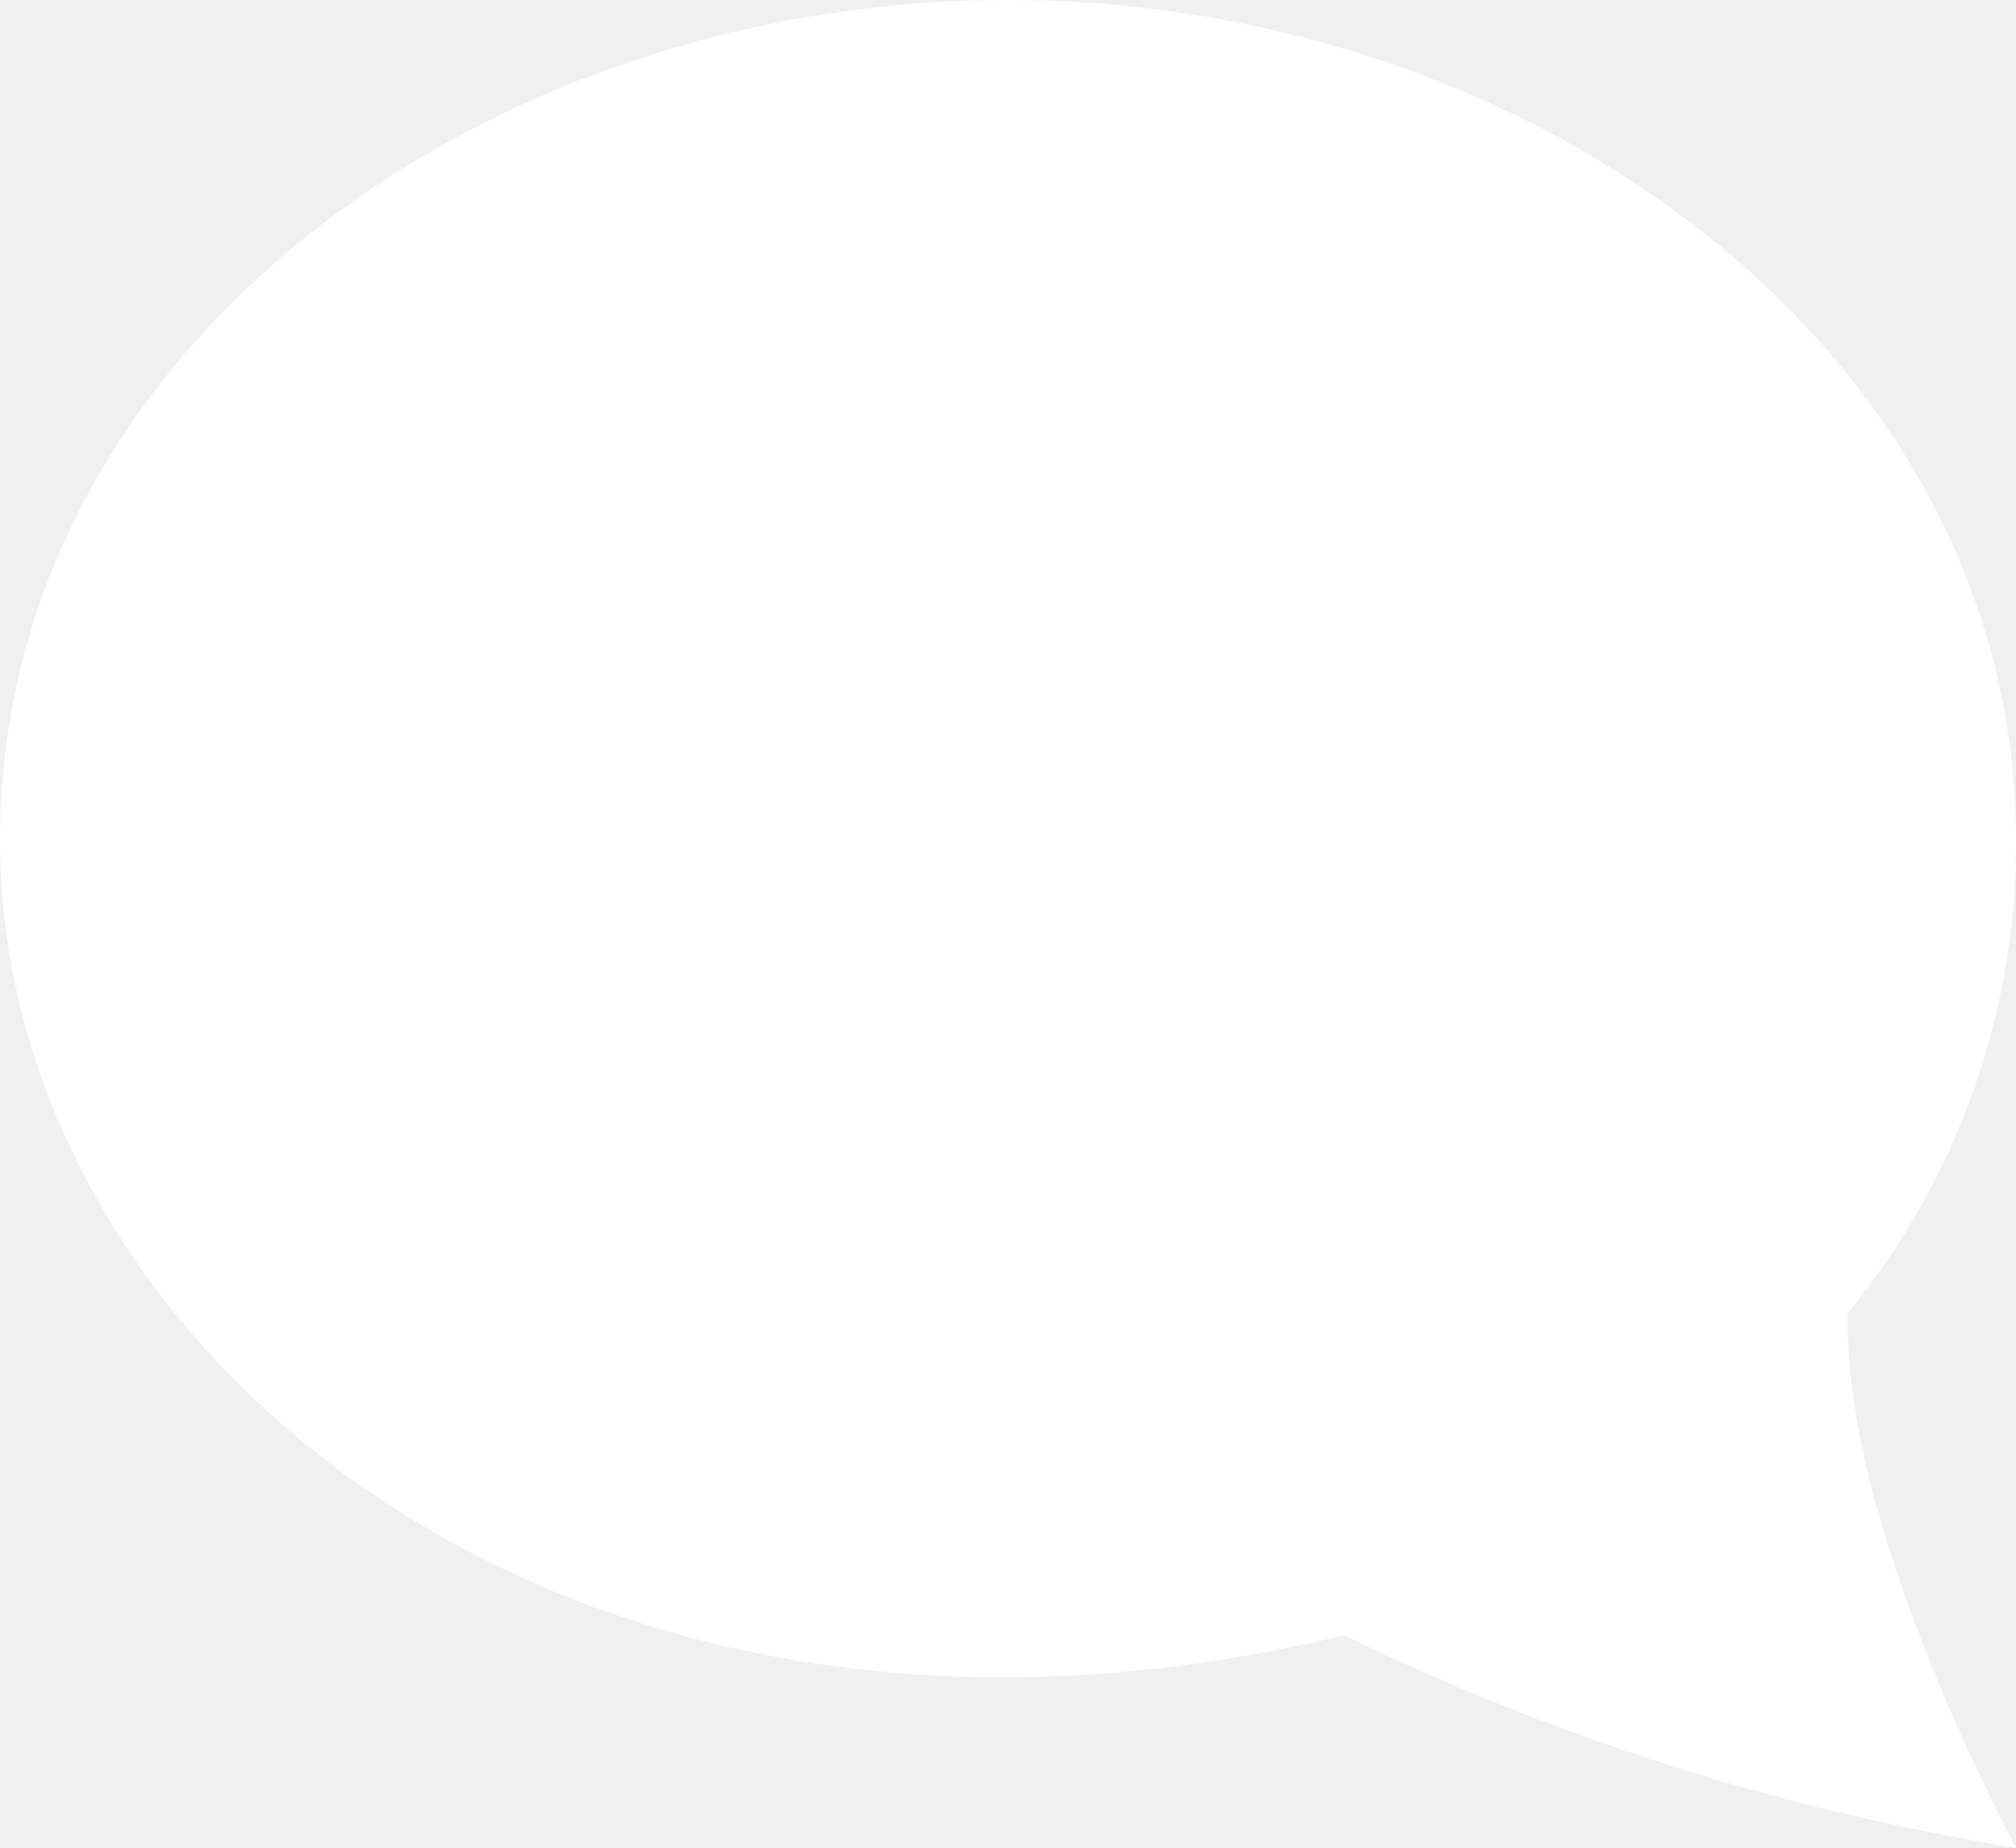
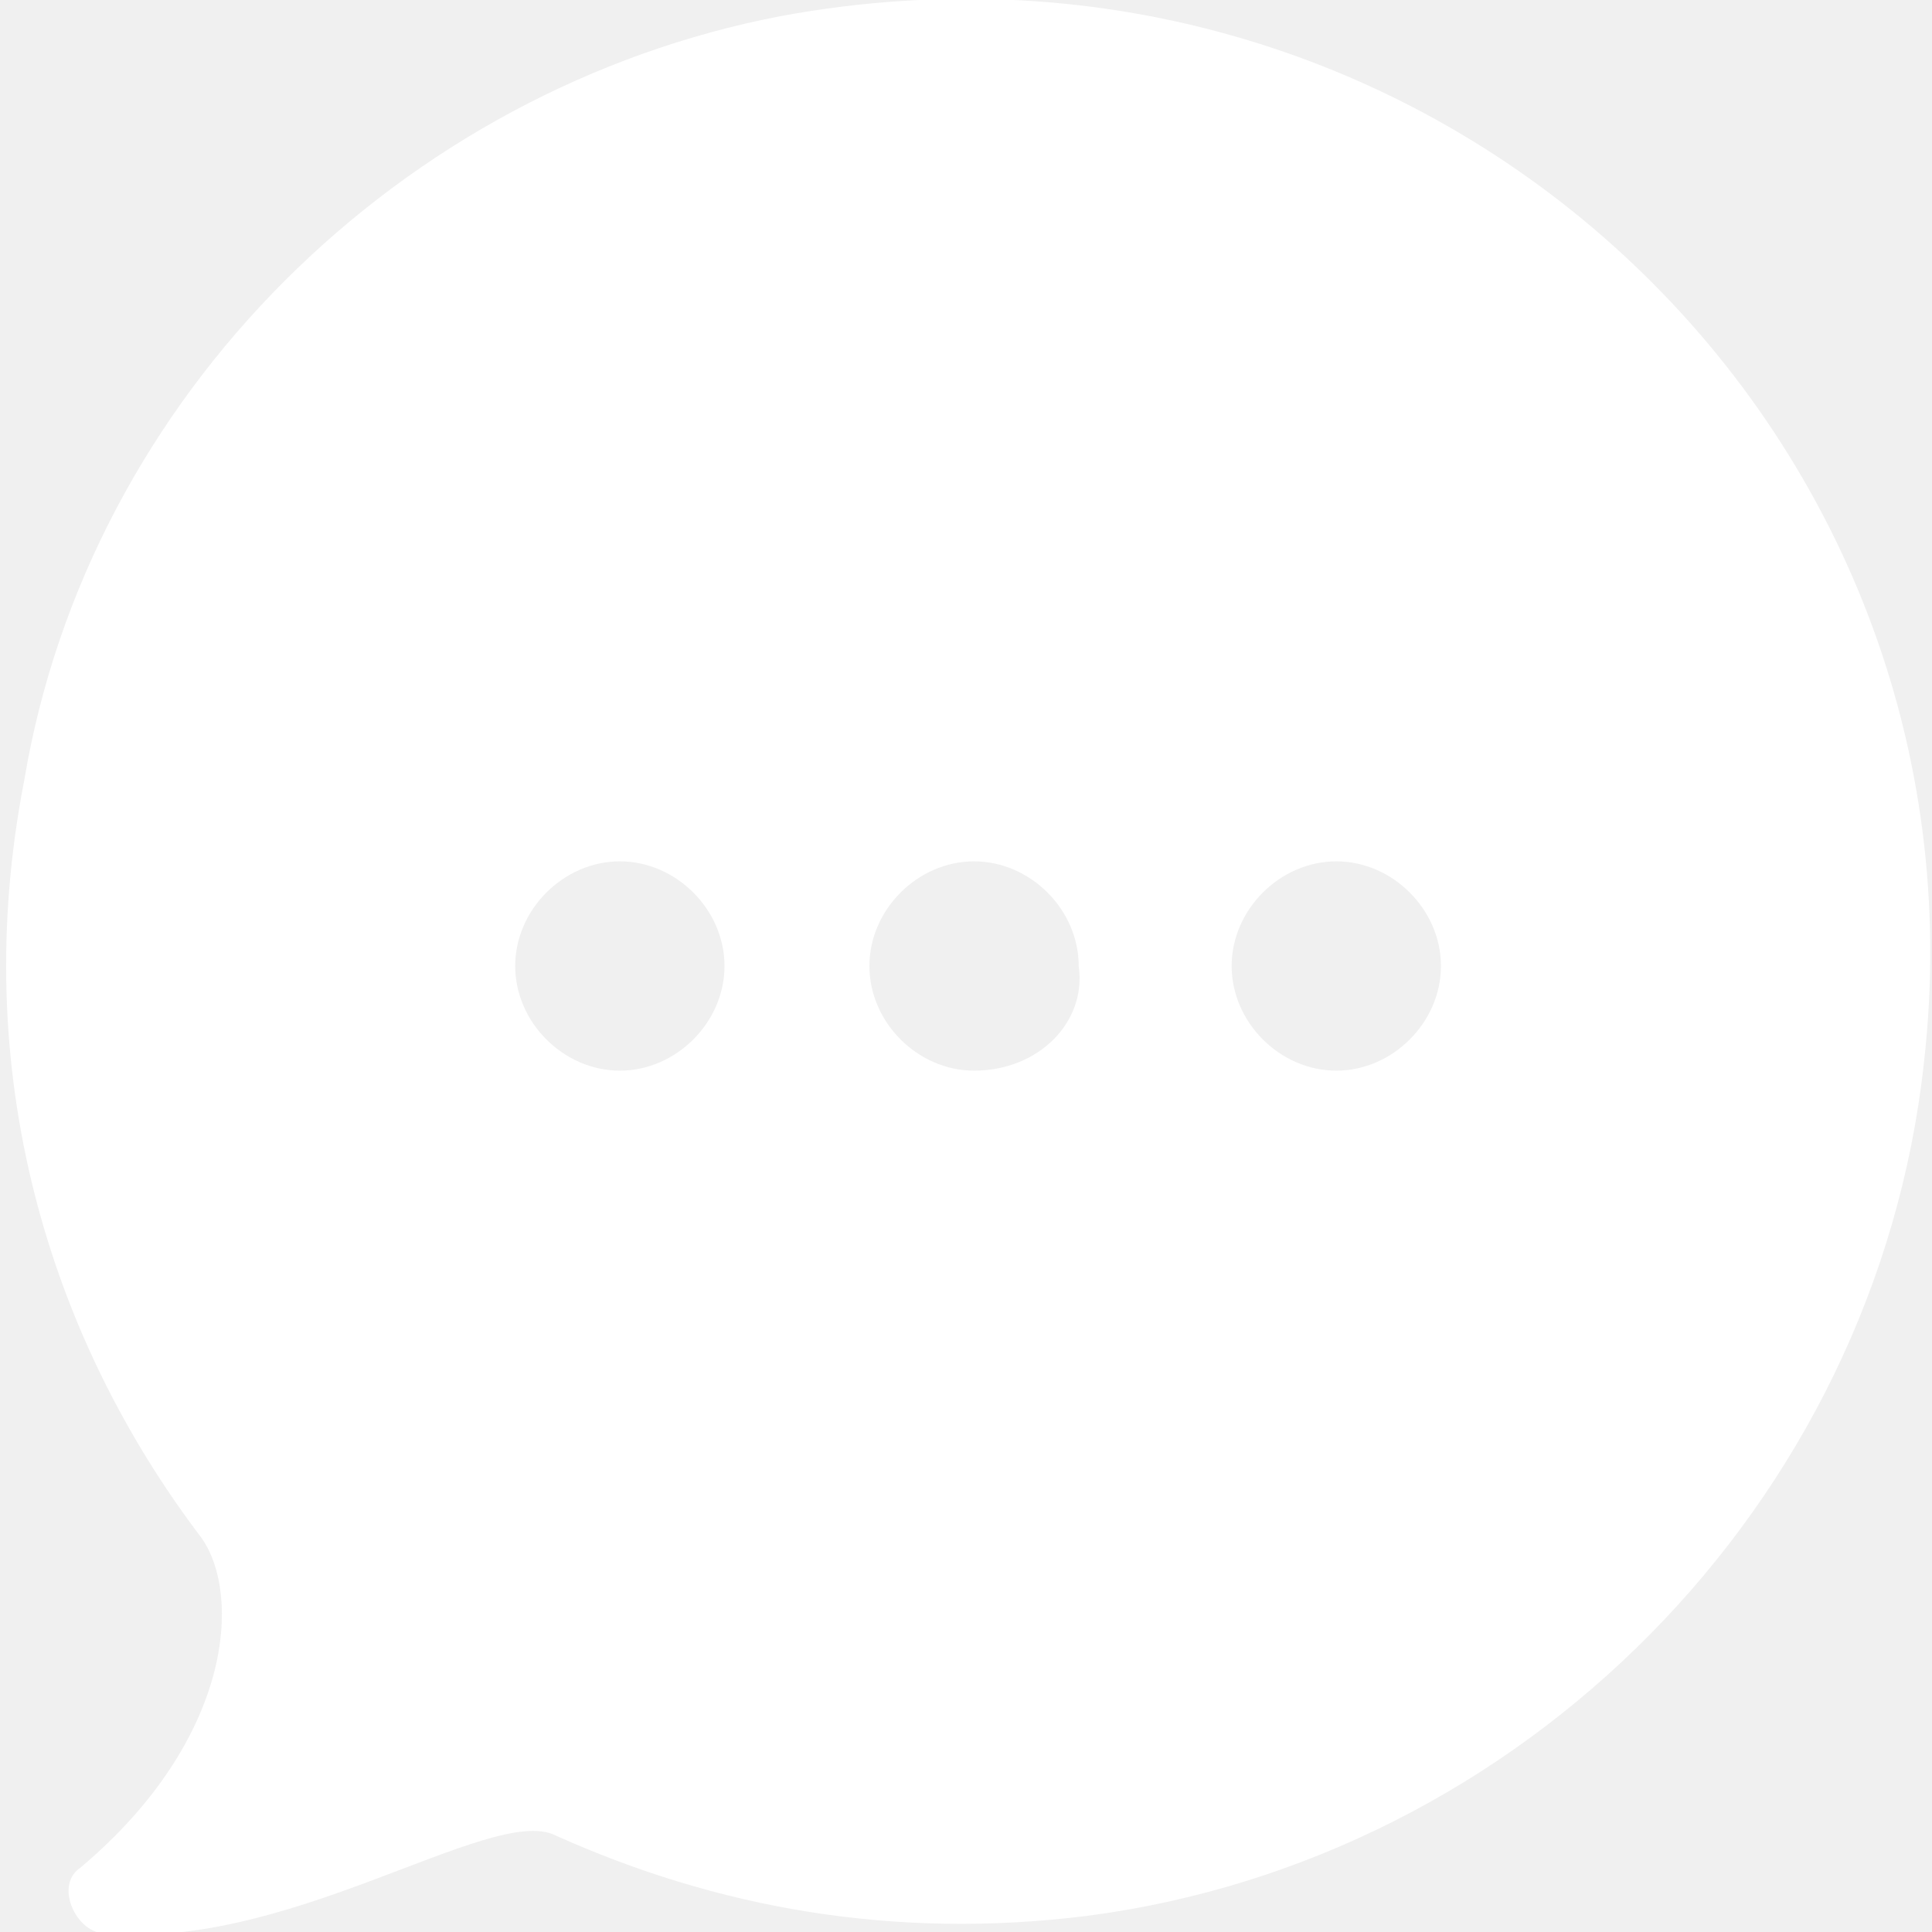
- <svg xmlns="http://www.w3.org/2000/svg" id="Calque_1" data-name="Calque 1" viewBox="0 0 24 22">
-   <path d="M16,19.47C6.73,21.71,0,16.06,0,10,0,4.2,5.7,0,12,0S24,4.23,24,10a8.82,8.82,0,0,1-2,5.63c-.06,1.83,1,4.46,2,6.37A28.86,28.86,0,0,1,16,19.47Z" style="fill:#fff" />
+ <svg xmlns="http://www.w3.org/2000/svg" id="Calque_1" viewBox="0 0 24 24">
+   <path d="M9.7,0.2C5,1.1,1.1,4.9,0.3,9.7c-0.7,3.6,0.3,6.9,2.2,9.4C3,19.8,2.9,21.6,1,23.2c-0.3,0.2-0.1,0.7,0.2,0.8  c2.3,0.3,4.9-1.6,5.7-1.2c2,0.9,4.2,1.3,6.6,1c5.4-0.7,9.8-5.1,10.4-10.6C24.8,5.3,17.8-1.3,9.7,0.2z M7.7,13.3  c-0.7,0-1.3-0.6-1.3-1.3c0-0.7,0.6-1.3,1.3-1.3c0.7,0,1.3,0.6,1.3,1.3C9,12.7,8.4,13.3,7.7,13.3z M12.1,13.3c-0.7,0-1.3-0.6-1.3-1.3  c0-0.7,0.6-1.3,1.3-1.3c0.7,0,1.3,0.6,1.3,1.3C13.5,12.7,12.9,13.3,12.1,13.3z M16.6,13.3c-0.7,0-1.3-0.6-1.3-1.3  c0-0.7,0.6-1.3,1.3-1.3c0.7,0,1.3,0.6,1.3,1.3C17.9,12.7,17.3,13.3,16.6,13.3z" style="fill:#fff" />
</svg>
